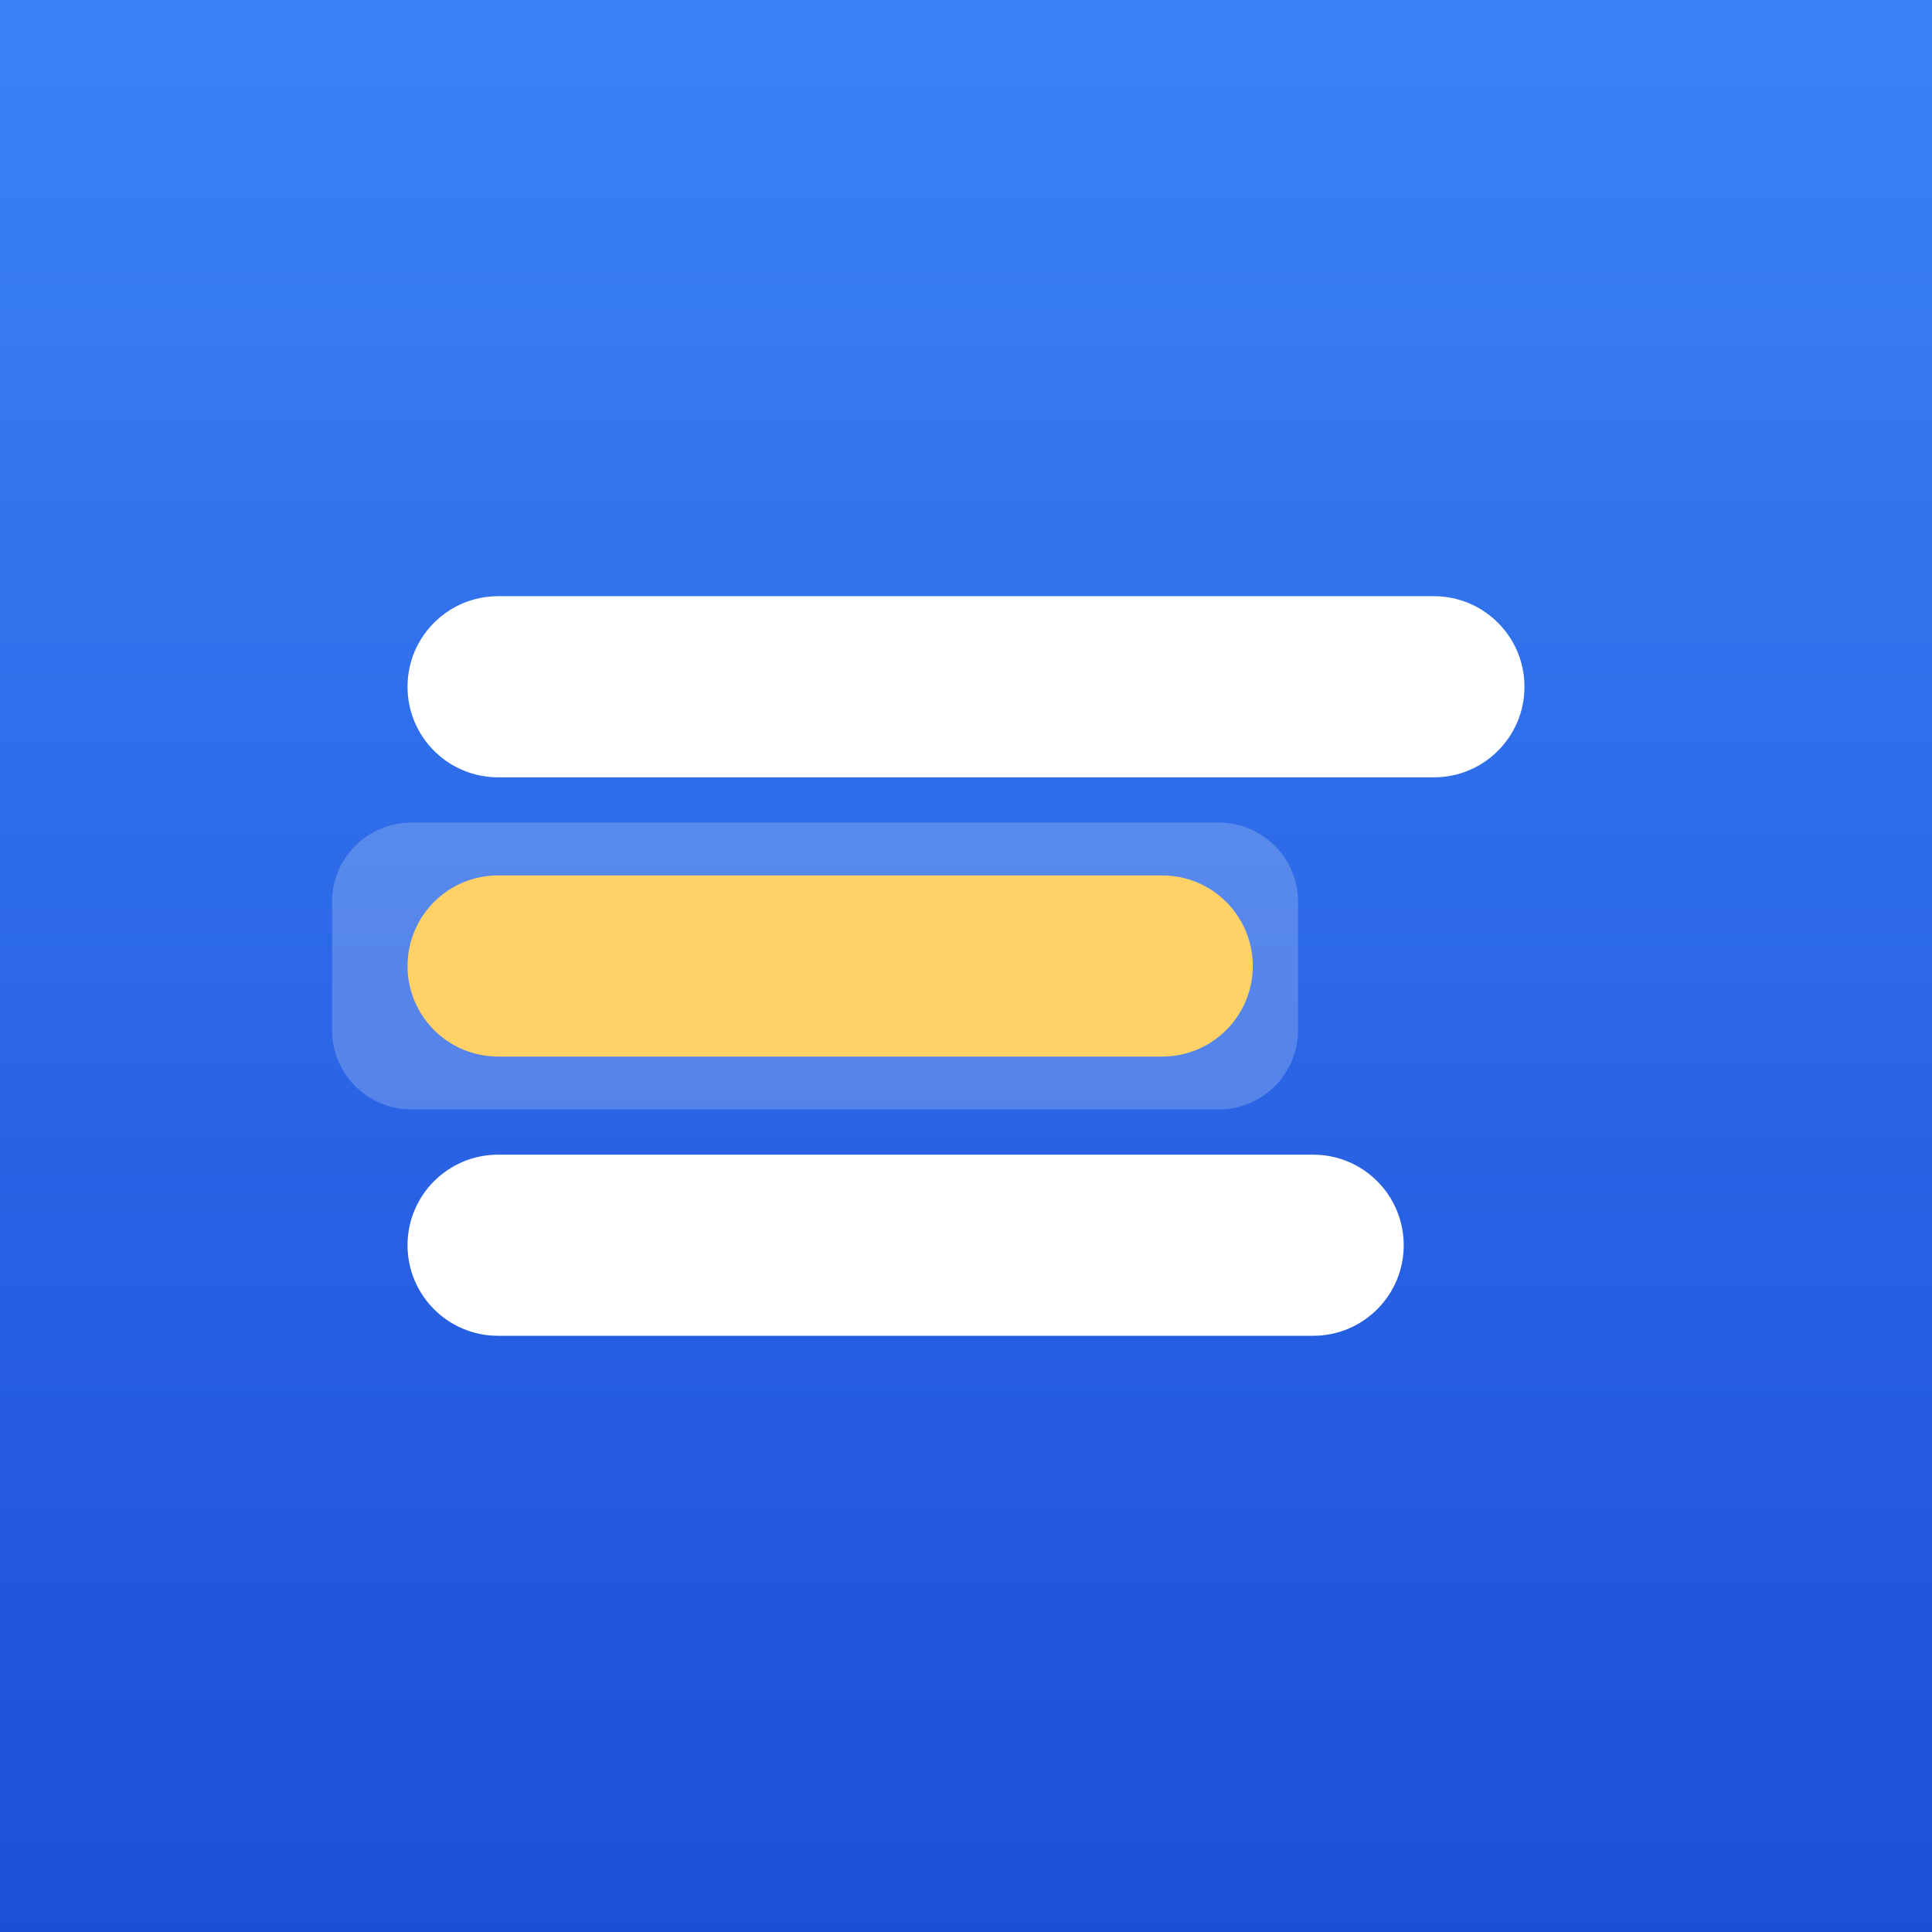
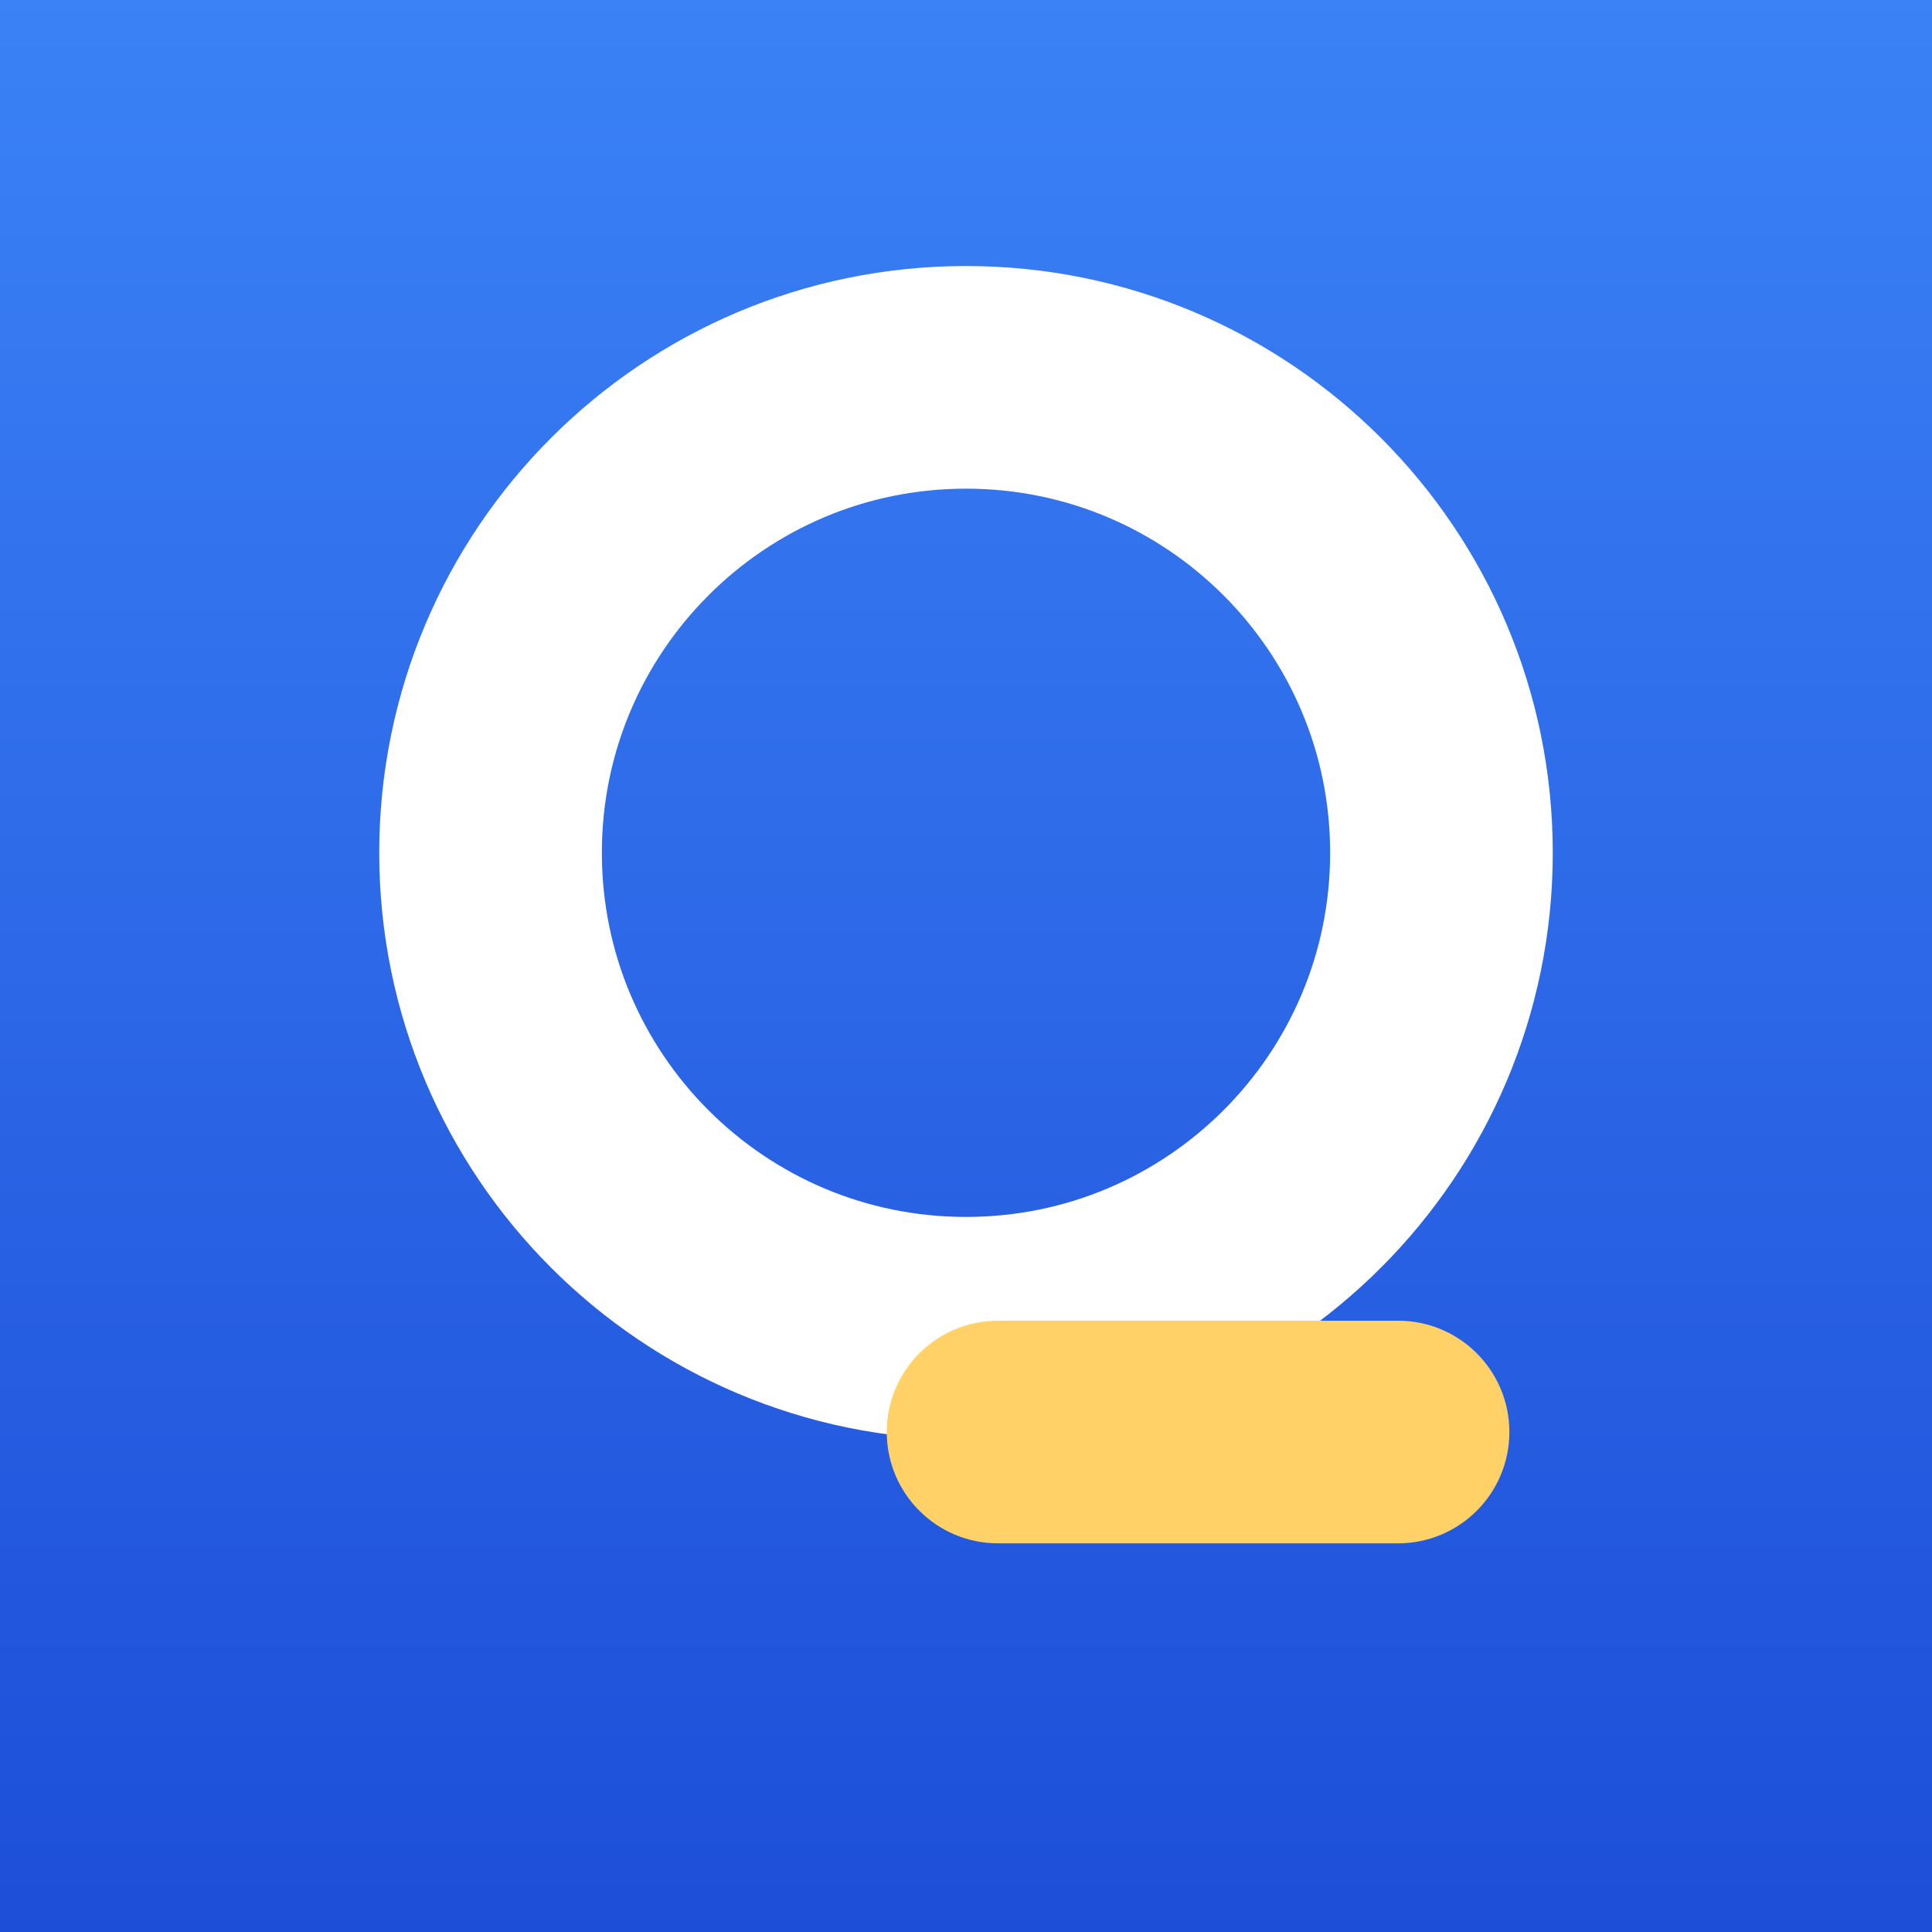
<svg xmlns="http://www.w3.org/2000/svg" width="1024" height="1024" viewBox="0 0 1024 1024">
  <defs>
    <linearGradient id="bg" x1="0" y1="0" x2="0" y2="1">
      <stop offset="0" stop-color="#3B82F6" />
      <stop offset="1" stop-color="#1D4ED8" />
    </linearGradient>
  </defs>
  <rect width="1024" height="1024" fill="url(#bg)" />
  <g id="mark">
-     <rect x="176" y="436" width="512" height="152" rx="42" fill="#FFFFFF" opacity="0.20" />
-     <rect x="216" y="316" width="592" height="96" rx="48" fill="#FFFFFF" />
-     <rect x="216" y="464" width="448" height="96" rx="48" fill="#FFD166" />
-     <rect x="216" y="612" width="528" height="96" rx="48" fill="#FFFFFF" />
+     <circle cx="512" cy="452" r="252" fill="none" stroke="#FFFFFF" stroke-width="118" />
+     <rect x="470" y="700" width="330" height="118" rx="59" fill="#FFD166" />
  </g>
</svg>
